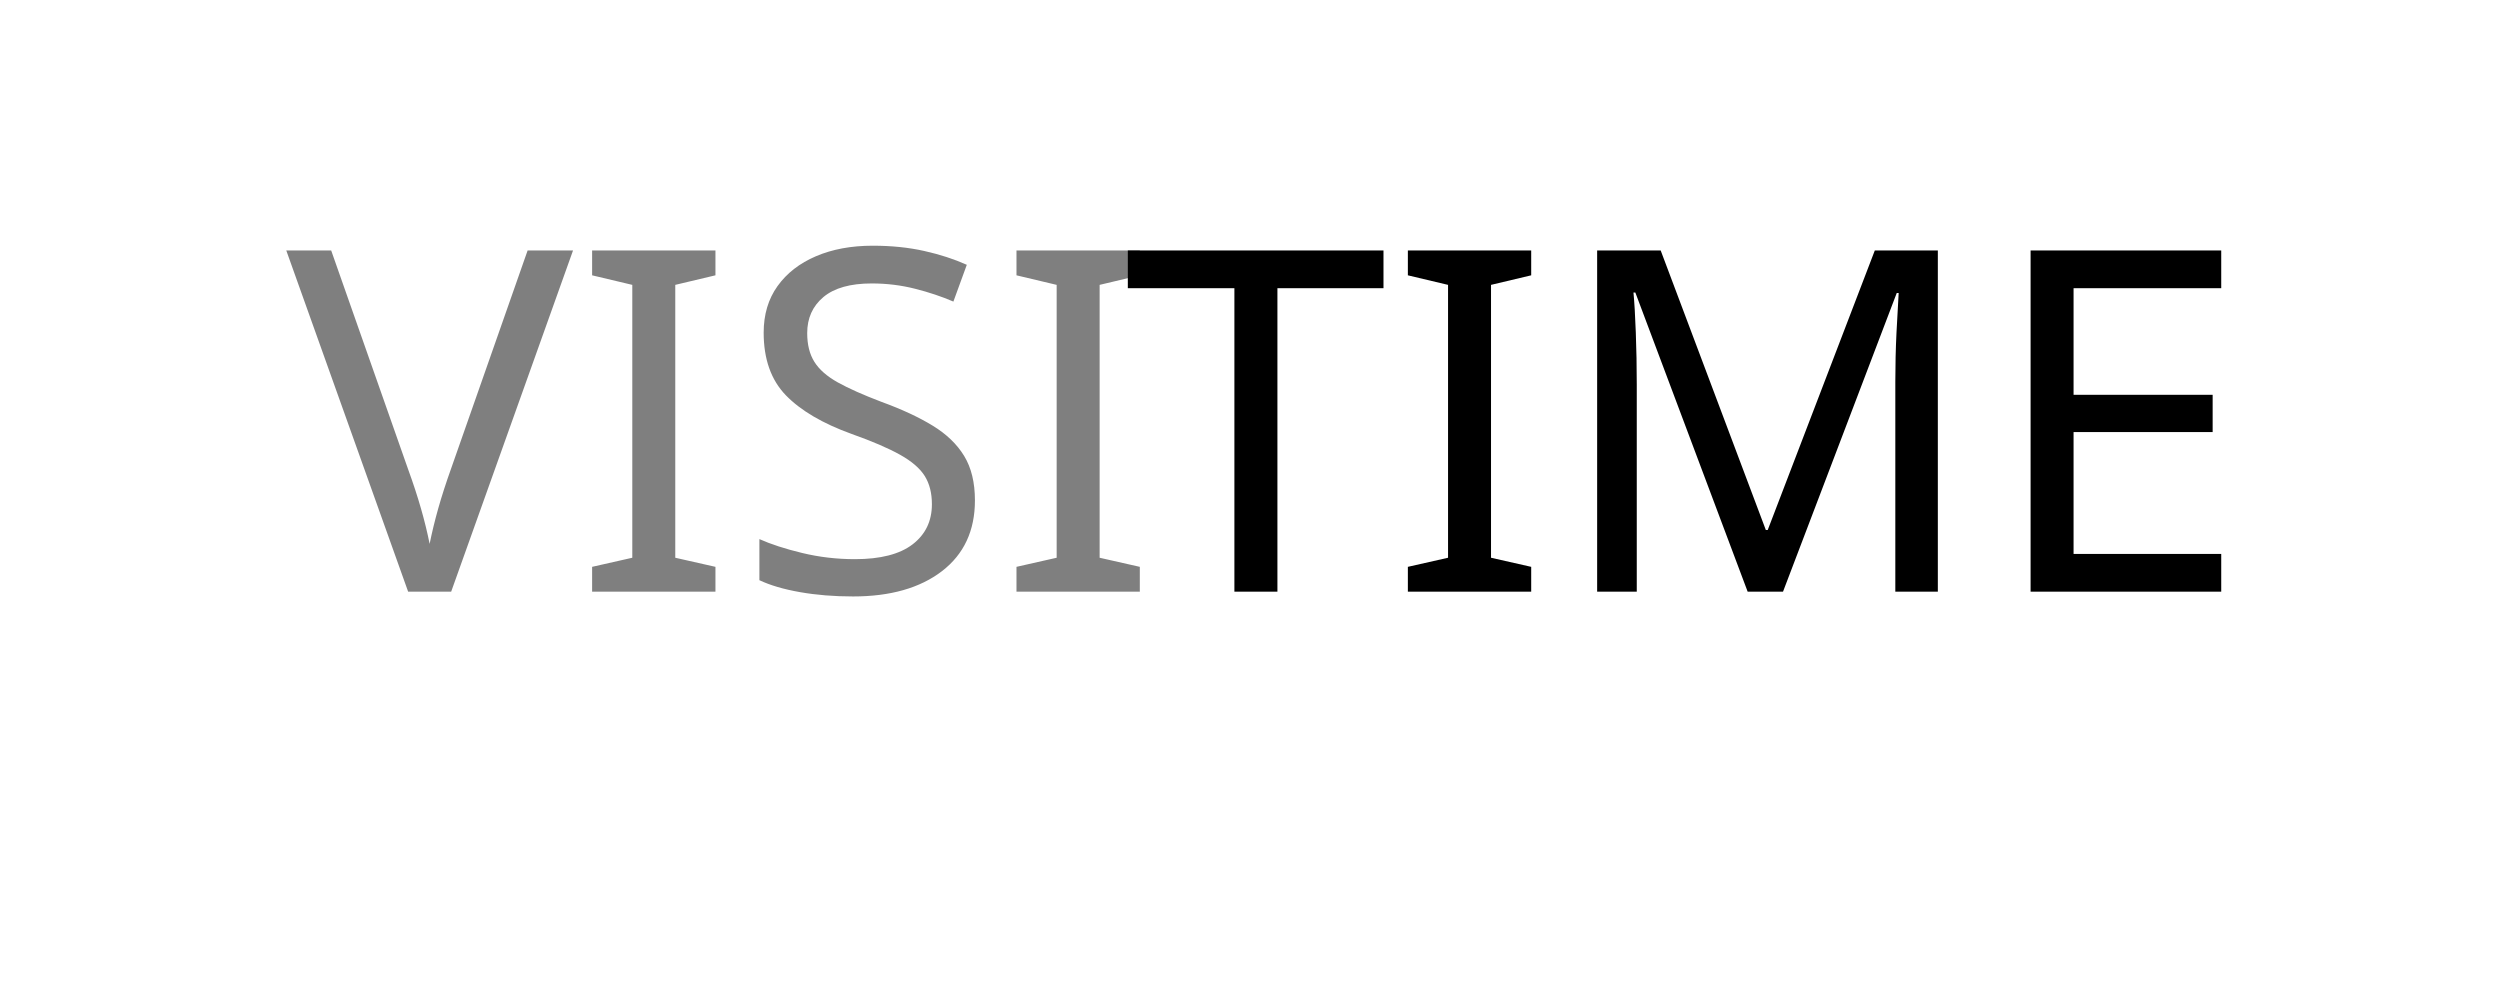
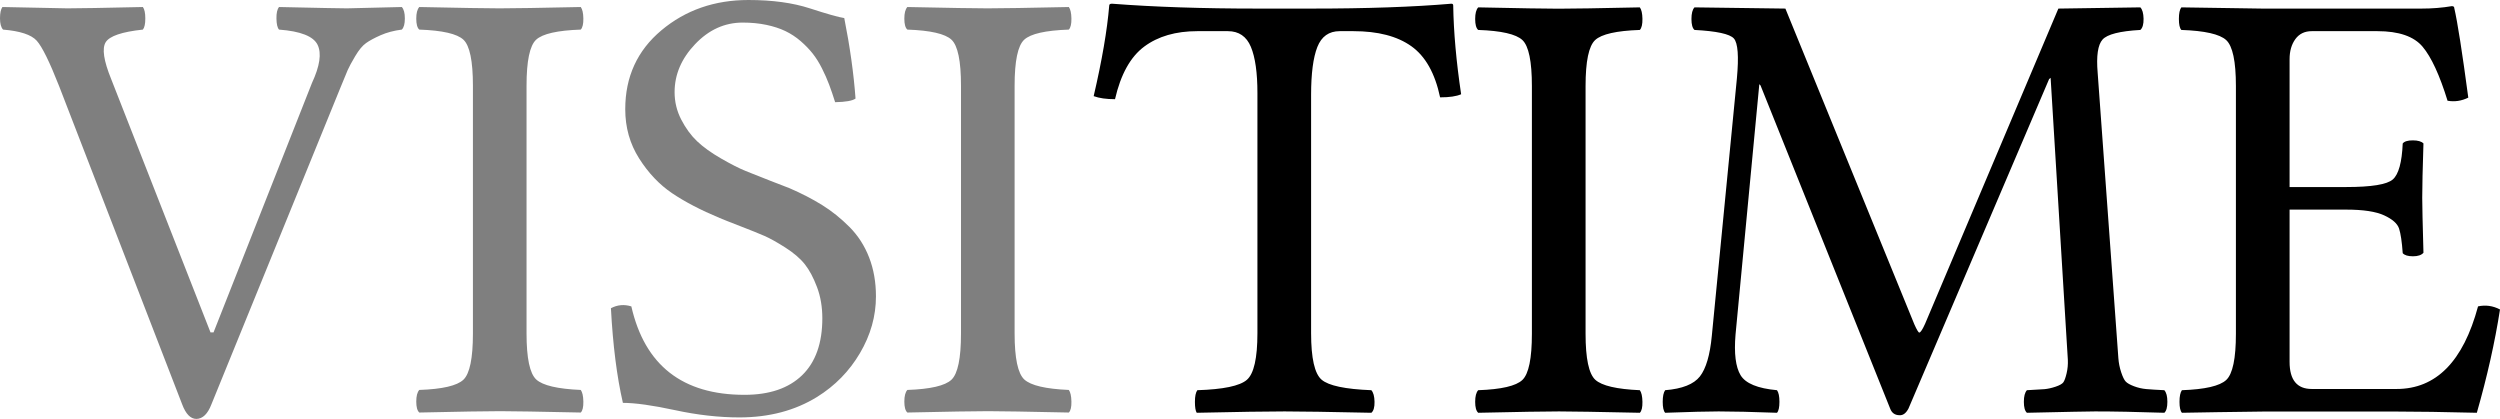
- <svg xmlns="http://www.w3.org/2000/svg" width="769" height="309" xml:space="preserve" overflow="hidden">
-   <g transform="translate(-3558 -1476)">
-     <text fill="#7F7F7F" font-family="Linux Libertine,Linux Libertine_MSFontService,sans-serif" font-weight="400" font-size="147" transform="matrix(1 0 0 1 3646.06 1658)">VISI</text>
-     <text font-family="Linux Libertine,Linux Libertine_MSFontService,sans-serif" font-weight="400" font-size="147" transform="matrix(1 0 0 1 3903.45 1658)">TIME</text>
+ <svg xmlns="http://www.w3.org/2000/svg" width="2023" height="339" xml:space="preserve" overflow="hidden">
+   <defs>
+     <clipPath id="clip0">
+       <rect x="535" y="677" width="2023" height="339" />
+     </clipPath>
+   </defs>
+   <g clip-path="url(#clip0)" transform="translate(-535 -677)">
+     <path d="M1269.24 682.679C1302.81 683.396 1324.42 683.755 1334.08 683.755 1345.05 683.755 1366.99 683.396 1399.9 682.679 1401.21 684.469 1401.91 687.558 1401.99 691.947 1402.08 696.336 1401.38 699.337 1399.9 700.95 1381 701.6 1368.96 704.327 1363.79 709.13 1358.61 713.933 1356.02 726.348 1356.02 746.372L1356.02 946.874C1356.02 966.902 1358.65 979.317 1363.91 984.119 1369.17 988.92 1381.16 991.729 1399.9 992.544 1401.21 994.363 1401.91 997.499 1401.99 1001.95 1402.08 1006.41 1401.38 1009.36 1399.9 1010.82 1366.16 1010.09 1344.38 1009.72 1334.58 1009.72 1323.77 1009.72 1301.99 1010.09 1269.24 1010.82 1267.6 1009.36 1266.79 1006.41 1266.79 1001.95 1266.79 997.499 1267.6 994.363 1269.22 992.544 1287.92 991.894 1299.83 989.126 1304.95 984.242 1310.08 979.358 1312.64 966.902 1312.64 946.874L1312.64 746.372C1312.64 726.348 1310.08 713.933 1304.95 709.13 1299.83 704.327 1287.92 701.6 1269.22 700.95 1267.6 699.517 1266.79 696.561 1266.79 692.083 1266.79 687.603 1267.6 684.469 1269.24 682.679ZM874.299 682.679C907.862 683.396 929.473 683.755 939.133 683.755 950.106 683.755 972.046 683.396 1004.95 682.679 1006.27 684.469 1006.97 687.558 1007.05 691.947 1007.13 696.336 1006.43 699.337 1004.95 700.95 986.056 701.6 974.018 704.327 968.841 709.13 963.665 713.933 961.076 726.348 961.076 746.372L961.076 946.874C961.076 966.902 963.706 979.317 968.964 984.119 974.223 988.92 986.22 991.729 1004.95 992.544 1006.27 994.363 1006.97 997.499 1007.05 1001.95 1007.13 1006.41 1006.43 1009.36 1004.95 1010.82 971.214 1010.09 949.44 1009.72 939.634 1009.72 928.827 1009.72 907.048 1010.09 874.299 1010.82 872.661 1009.36 871.841 1006.41 871.841 1001.95 871.841 997.499 872.654 994.363 874.279 992.544 892.978 991.894 904.888 989.126 910.009 984.242 915.13 979.358 917.692 966.902 917.692 946.874L917.692 746.372C917.692 726.348 915.131 713.933 910.009 709.13 904.888 704.327 892.978 701.6 874.279 700.95 872.654 699.517 871.841 696.561 871.841 692.083 871.841 687.603 872.661 684.469 874.299 682.679ZM536.972 682.679C568.689 683.396 586.191 683.755 589.478 683.755 598.516 683.755 618.894 683.396 650.611 682.679 651.925 684.469 652.583 687.558 652.583 691.947 652.583 696.336 651.925 699.337 650.611 700.95 633.684 702.753 623.66 706.152 620.537 711.148 617.415 716.144 618.894 726.097 624.974 741.006L705.335 945.96 707.8 945.96 787.421 744.201C793.83 730.438 795.35 720.117 791.981 713.237 788.612 706.357 778.218 702.261 760.799 700.95 759.484 699.517 758.785 696.561 758.703 692.083 758.621 687.603 759.32 684.469 760.799 682.679 792.515 683.396 810.839 683.755 815.769 683.755 818.399 683.755 833.189 683.396 860.14 682.679 861.783 684.469 862.605 687.558 862.605 691.947 862.605 696.336 861.783 699.337 860.14 700.95 853.731 701.768 848.02 703.283 843.008 705.494 837.996 707.706 834.051 709.836 831.176 711.885 828.3 713.933 825.383 717.456 822.425 722.453 819.467 727.451 817.454 731.178 816.385 733.636 815.317 736.093 813.386 740.762 810.593 747.642L706.074 1004.2C703.116 1011.9 699.09 1015.84 693.996 1016 689.23 1016 685.368 1012.07 682.41 1004.2L582.822 746.658C575.098 726.998 569.059 714.752 564.704 709.919 560.349 705.086 551.269 702.097 537.465 700.95 535.822 699.16 535 696.115 535 691.814 535 687.514 535.658 684.469 536.972 682.679ZM1140.66 677C1159.91 677 1176.5 679.262 1190.41 683.786 1204.31 688.31 1213.57 690.92 1218.18 691.617 1222.78 714.808 1225.82 736.518 1227.3 756.746 1224.84 758.549 1219.33 759.533 1210.79 759.698 1209.14 754.451 1207.54 749.738 1205.97 745.558 1204.41 741.379 1202.48 736.994 1200.17 732.403 1197.87 727.812 1195.36 723.795 1192.64 720.353 1189.93 716.91 1186.67 713.549 1182.89 710.27 1179.1 706.991 1174.99 704.286 1170.55 702.155 1166.1 700.024 1160.96 698.344 1155.12 697.115 1149.27 695.886 1142.9 695.271 1135.98 695.271 1121.39 695.271 1108.56 701.09 1097.49 712.73 1086.41 724.369 1080.88 737.319 1080.88 751.581 1080.88 759.451 1082.68 766.869 1086.29 773.837 1089.9 780.804 1094.16 786.623 1099.08 791.296 1104 795.967 1110.44 800.598 1118.39 805.188 1126.35 809.777 1133.03 813.179 1138.44 815.392 1143.85 817.605 1150.58 820.269 1158.61 823.384 1166.65 826.498 1171.73 828.466 1173.87 829.286 1183.71 833.548 1192.51 838.097 1200.29 842.933 1208.07 847.77 1215.43 853.672 1222.37 860.639 1229.31 867.607 1234.62 875.844 1238.3 885.351 1241.98 894.858 1243.82 905.35 1243.82 916.825 1243.82 932.779 1239.51 948.075 1230.9 962.711 1222.29 977.348 1210.7 989.19 1196.12 998.238 1178.24 1009.26 1157.29 1014.77 1133.28 1014.77 1116.72 1014.77 1099.35 1012.81 1081.17 1008.88 1063 1004.96 1048.96 1003 1039.05 1003 1034.17 981.823 1030.94 956.293 1029.36 926.412 1034.62 923.627 1040.12 923.136 1045.88 924.939 1056.76 972.643 1087.29 996.495 1137.46 996.495 1157.63 996.495 1173.17 991.208 1184.08 980.635 1194.98 970.062 1200.43 954.693 1200.43 934.529 1200.43 925.35 1199 916.949 1196.13 909.326 1193.26 901.703 1189.98 895.555 1186.29 890.883 1182.6 886.211 1177.35 881.703 1170.55 877.359 1163.74 873.015 1158.08 869.86 1153.57 867.892 1149.06 865.925 1142.67 863.343 1134.38 860.145 1126.1 856.948 1120.41 854.694 1117.32 853.383 1102.01 846.991 1089.19 840.312 1078.87 833.345 1068.55 826.378 1059.65 816.992 1052.17 805.188 1044.69 793.384 1040.95 780.106 1040.95 765.353 1040.95 739.138 1050.7 717.858 1070.22 701.515 1089.74 685.172 1113.22 677 1140.66 677Z" fill="#7F7F7F" fill-rule="evenodd" />
+     <path d="M1906.18 682.962 1979.74 683.945 2084.1 939.481C2086.08 943.904 2087.41 946.115 2088.07 946.115 2089.07 946.115 2090.64 943.741 2092.79 938.991L2200.63 683.949 2266.98 682.962C2268.62 684.7 2269.48 687.774 2269.57 692.184 2269.65 696.593 2268.79 699.609 2266.98 701.228 2250.36 702.172 2240.16 704.767 2236.37 709.014 2232.58 713.26 2231.27 722.225 2232.43 735.91L2247.87 948.726C2248.47 956.939 2248.9 962.974 2249.18 966.833 2249.46 970.691 2250.22 974.488 2251.45 978.224 2252.69 981.96 2253.92 984.476 2255.15 985.772 2256.39 987.068 2258.61 988.326 2261.82 989.546 2265.02 990.766 2268.32 991.528 2271.69 991.833 2275.06 992.138 2279.95 992.443 2286.37 992.749 2288.02 994.567 2288.84 997.702 2288.84 1002.16 2288.84 1006.61 2288.02 1009.56 2286.37 1011.02 2264.16 1010.29 2245.5 1009.92 2230.38 1009.92 2225.7 1009.92 2207.3 1010.29 2175.18 1011.02 2173.53 1009.56 2172.71 1006.61 2172.71 1002.16 2172.71 997.702 2173.53 994.567 2175.18 992.749 2181.76 992.433 2186.45 992.156 2189.24 991.92 2192.04 991.683 2195.08 991.012 2198.38 989.907 2201.67 988.801 2203.76 987.615 2204.67 986.35 2205.57 985.085 2206.45 982.675 2207.29 979.121 2208.14 975.566 2208.47 971.893 2208.3 968.101 2208.12 964.31 2207.78 958.701 2207.26 951.276L2194.36 739.983 2193.12 741.024 2079.35 1007.58C2077.37 1011.35 2074.97 1013.15 2072.17 1012.99 2068.38 1012.99 2065.82 1011.19 2064.5 1007.58L1959.63 746.154 1958.64 745.112 1939.39 947.77C1938.11 963.002 1939.47 973.95 1943.48 980.613 1947.5 987.277 1957.32 991.322 1972.95 992.749 1974.26 994.567 1974.92 997.702 1974.92 1002.16 1974.92 1006.61 1974.26 1009.56 1972.95 1011.02 1952.71 1010.29 1936.97 1009.92 1925.72 1009.92 1917.1 1009.92 1902.68 1010.29 1882.44 1011.02 1881.13 1009.56 1880.47 1006.61 1880.47 1002.16 1880.47 997.702 1881.13 994.567 1882.44 992.749 1896.26 991.641 1905.64 987.92 1910.58 981.587 1915.51 975.254 1918.72 964.329 1920.2 948.811L1940.49 740.48C1942.14 722.558 1941.32 711.774 1938.03 708.126 1934.73 704.479 1924.12 702.18 1906.18 701.228 1904.54 699.796 1903.72 696.841 1903.72 692.363 1903.72 687.885 1904.54 684.752 1906.18 682.962ZM1731.17 682.962C1764.77 683.679 1786.4 684.038 1796.07 684.038 1807.05 684.038 1829.02 683.679 1861.96 682.962 1863.28 684.752 1863.98 687.841 1864.06 692.228 1864.14 696.616 1863.44 699.616 1861.96 701.228 1843.04 701.879 1830.99 704.605 1825.81 709.407 1820.63 714.209 1818.04 726.62 1818.04 746.64L1818.04 947.091C1818.04 967.114 1820.67 979.525 1825.93 984.325 1831.2 989.126 1843.21 991.934 1861.96 992.749 1863.28 994.567 1863.98 997.702 1864.06 1002.16 1864.14 1006.61 1863.44 1009.56 1861.96 1011.02 1828.19 1010.29 1806.39 1009.92 1796.57 1009.92 1785.75 1009.92 1763.95 1010.29 1731.17 1011.02 1729.53 1009.56 1728.71 1006.61 1728.71 1002.16 1728.71 997.702 1729.52 994.567 1731.15 992.749 1749.87 992.099 1761.79 989.332 1766.92 984.449 1772.04 979.566 1774.61 967.114 1774.61 947.091L1774.61 746.64C1774.61 726.62 1772.04 714.209 1766.92 709.407 1761.79 704.605 1749.87 701.879 1731.15 701.228 1729.52 699.796 1728.71 696.841 1728.71 692.363 1728.71 687.885 1729.53 684.752 1731.17 682.962ZM2519.01 681.975C2520.33 681.975 2520.98 682.468 2520.98 683.456 2523.62 694.857 2527.4 719.037 2532.34 755.997 2526.91 758.689 2521.31 759.529 2515.56 758.519 2509.17 737.815 2502.45 723.255 2495.4 714.839 2488.35 706.424 2476.14 702.216 2458.77 702.216L2405.68 702.216C2399.94 702.216 2395.52 704.36 2392.4 708.649 2389.29 712.938 2387.73 718.362 2387.73 724.921L2387.73 828.352 2433.51 828.352C2454.01 828.352 2466.61 826.296 2471.28 822.183 2475.96 818.07 2478.63 808.377 2479.28 793.104 2480.6 791.425 2483.31 790.585 2487.42 790.585 2491.54 790.585 2494.42 791.414 2496.06 793.073 2495.4 813.484 2495.07 828.17 2495.07 837.131 2495.07 843.214 2495.4 858.014 2496.06 881.531 2494.42 883.434 2491.58 884.385 2487.55 884.385 2483.52 884.385 2480.76 883.546 2479.28 881.867 2478.63 872.636 2477.64 866.006 2476.33 861.977 2475.01 857.948 2470.99 854.38 2464.27 851.276 2457.54 848.171 2447.29 846.619 2433.51 846.619L2387.73 846.619 2387.73 969.816C2387.73 984.446 2393.72 991.762 2405.69 991.762L2474.31 991.762C2506.29 991.762 2528.26 969.483 2540.23 924.925 2546.32 923.596 2552.24 924.428 2558 927.421 2553.89 953.82 2547.64 981.685 2539.25 1011.02 2512.3 1010.36 2490.78 1010.03 2474.69 1010.03L2366.27 1010.03C2339.06 1010.36 2317.17 1010.69 2300.62 1011.02 2299.3 1009.56 2298.65 1006.61 2298.65 1002.16 2298.65 997.702 2299.3 994.567 2300.6 992.749 2319.32 992.099 2331.28 989.332 2336.49 984.449 2341.7 979.566 2344.3 967.114 2344.3 947.091L2344.3 746.64C2344.3 726.62 2341.67 714.209 2336.4 709.407 2331.14 704.605 2319.05 701.879 2300.13 701.228 2298.81 699.788 2298.16 696.819 2298.16 692.319 2298.16 687.819 2298.81 684.7 2300.13 682.962L2365.52 683.949 2494.33 683.949C2503.05 683.949 2511.28 683.291 2519.01 681.975ZM1434.81 680C1468.89 682.633 1508.16 683.949 1552.62 683.949L1596.09 683.949C1640.88 683.949 1678.67 682.633 1709.46 680 1710.44 680 1710.94 680.477 1710.94 681.431 1711.27 702.906 1713.41 726.852 1717.35 753.27 1713.57 754.943 1707.89 755.78 1700.33 755.78 1696.22 736.318 1688.47 722.525 1677.06 714.401 1665.66 706.277 1650.02 702.216 1630.16 702.216L1619.09 702.216C1610.39 702.216 1604.36 706.491 1600.99 715.04 1597.63 723.589 1595.94 736.497 1595.94 753.763L1595.94 946.628C1595.94 966.851 1598.78 979.388 1604.44 984.239 1610.1 989.089 1623.52 991.926 1644.69 992.749 1646.33 994.567 1647.19 997.702 1647.27 1002.16 1647.35 1006.61 1646.49 1009.56 1644.69 1011.02 1610.9 1010.29 1587.5 1009.92 1574.48 1009.92 1560.28 1009.92 1536.59 1010.29 1503.41 1011.02 1502.42 1009.56 1501.93 1006.61 1501.93 1002.16 1501.93 997.702 1502.58 994.567 1503.88 992.749 1524.9 992.091 1538.26 989.295 1543.96 984.362 1549.66 979.429 1552.51 966.851 1552.51 946.628L1552.51 752.282C1552.51 735.839 1550.74 723.384 1547.21 714.916 1543.67 706.449 1537.46 702.216 1528.58 702.216L1503.9 702.216C1486.46 702.216 1472.15 706.365 1460.96 714.662 1449.78 722.959 1441.88 737.159 1437.27 757.261 1430.2 757.261 1424.44 756.439 1420 754.793 1426.74 725.83 1430.94 701.393 1432.59 681.481 1432.59 680.493 1433.33 680 1434.81 680Z" fill-rule="evenodd" />
  </g>
</svg>
